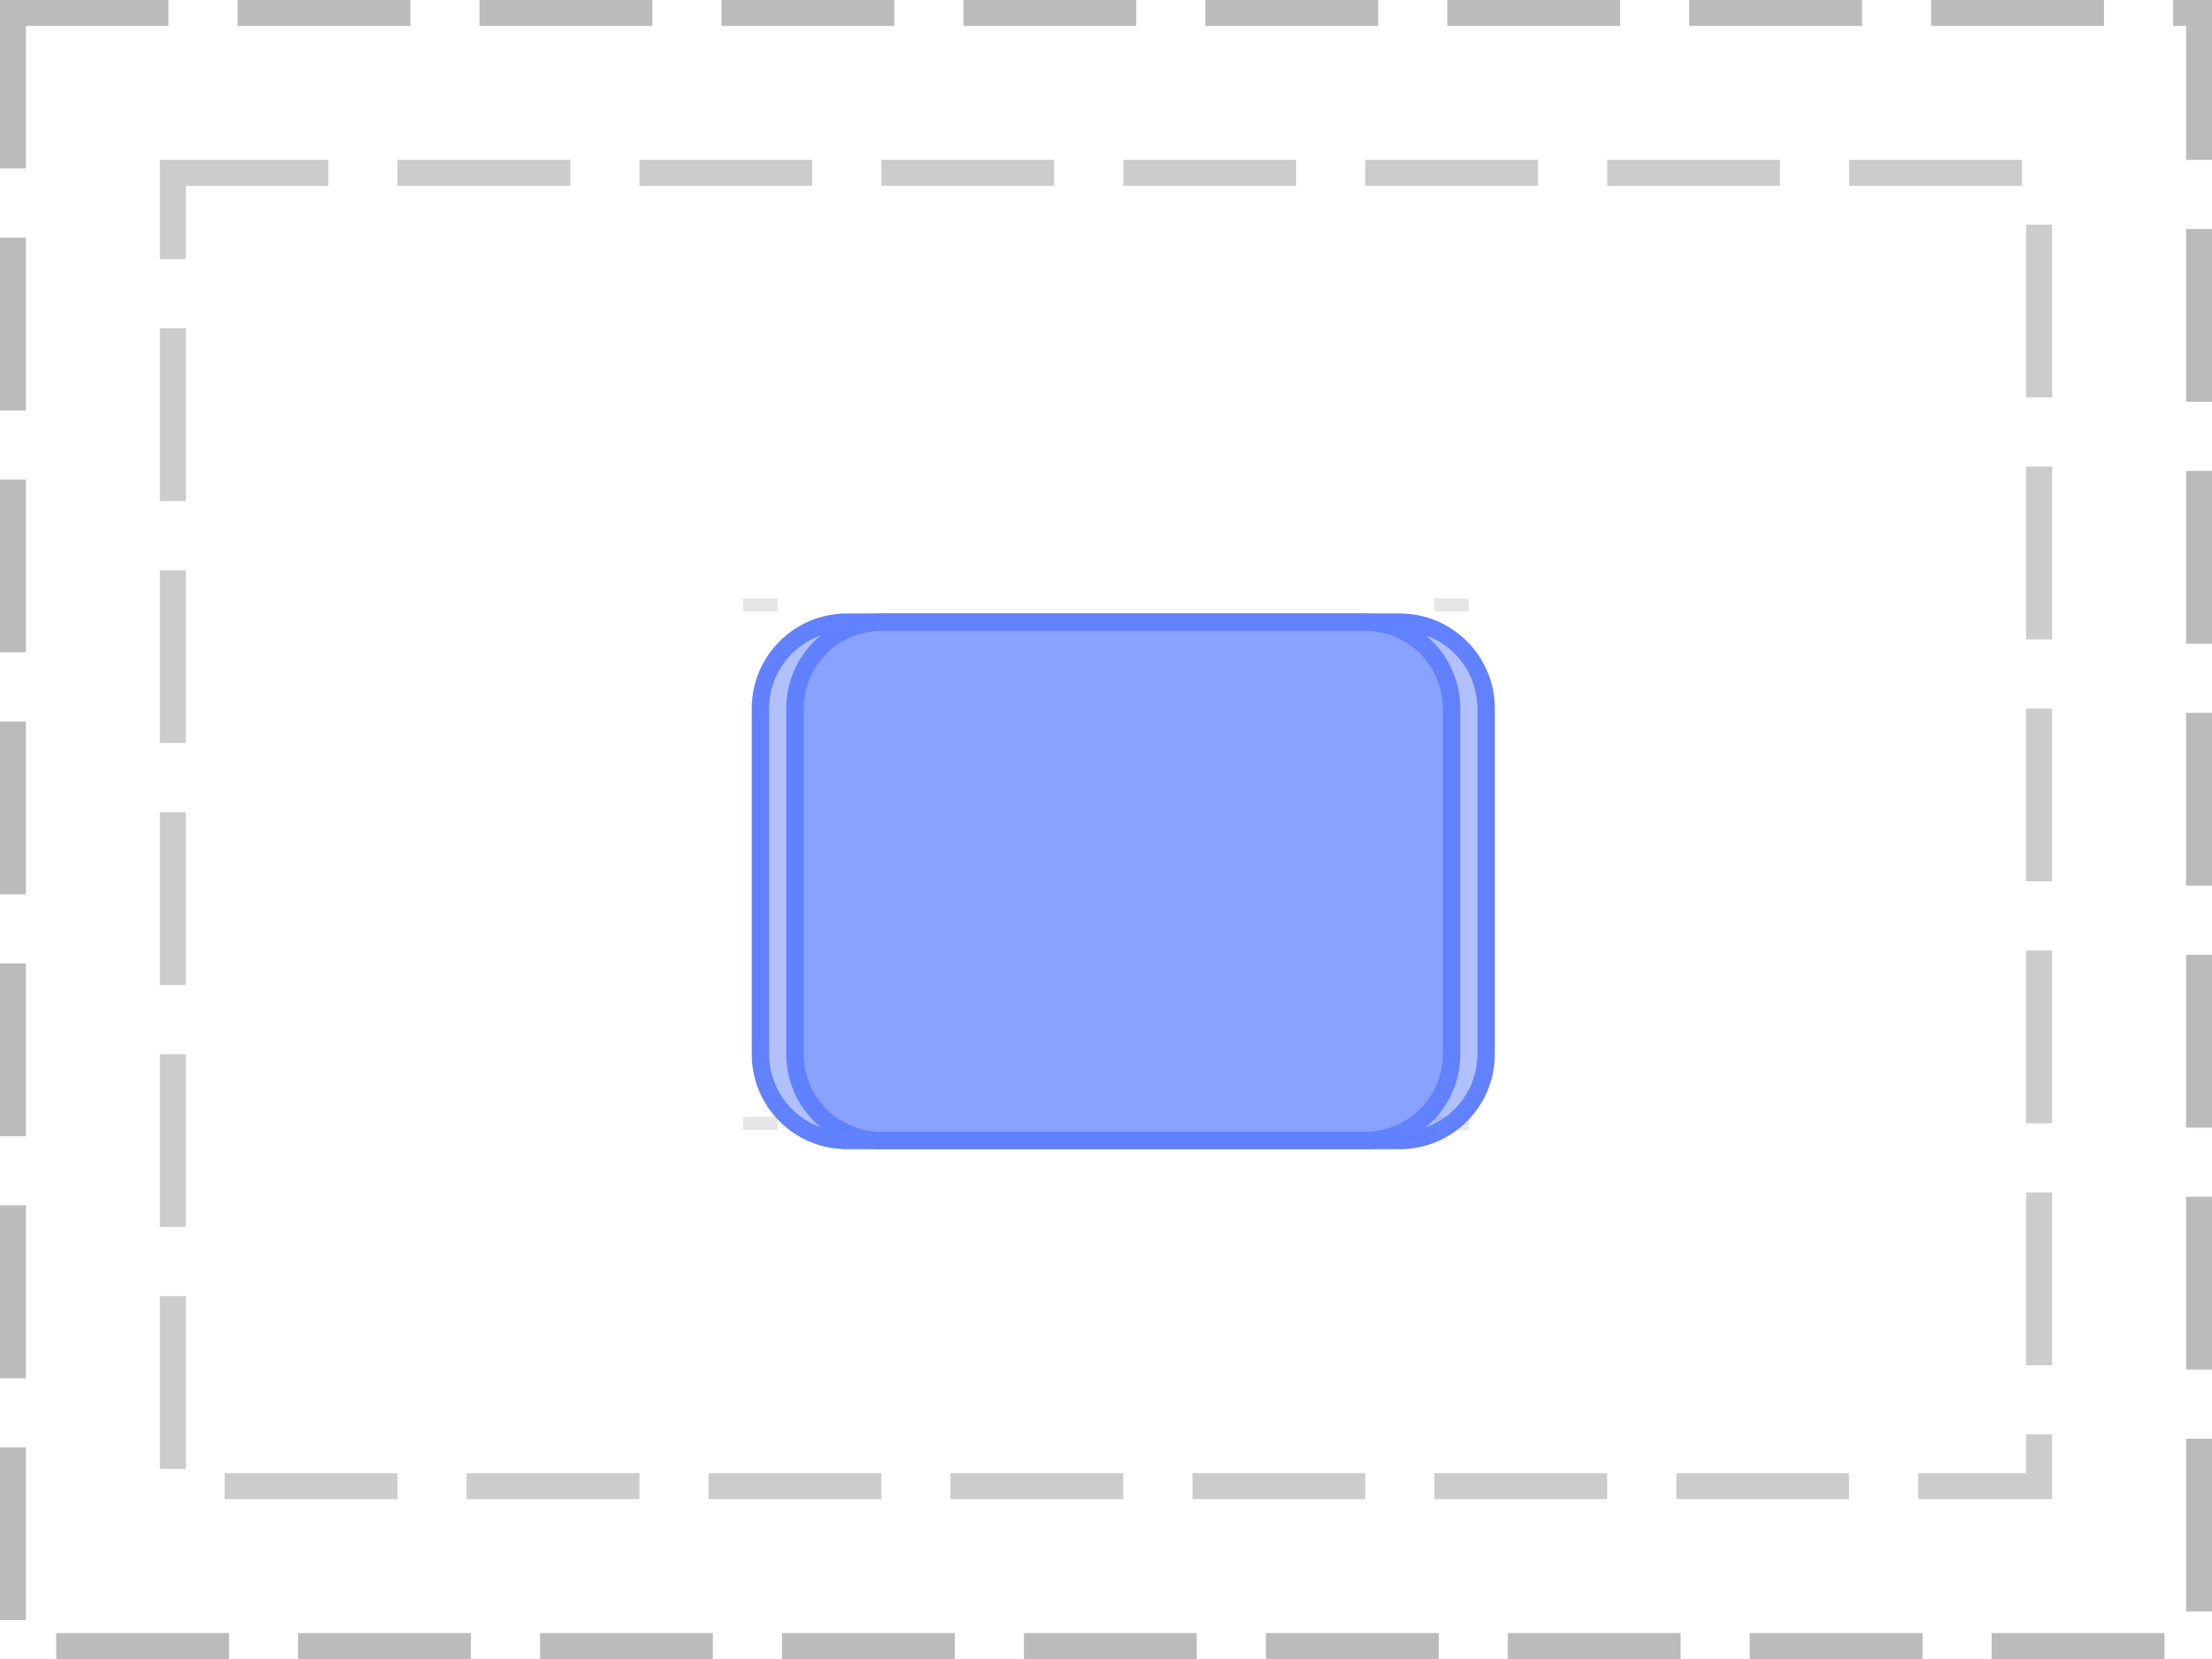
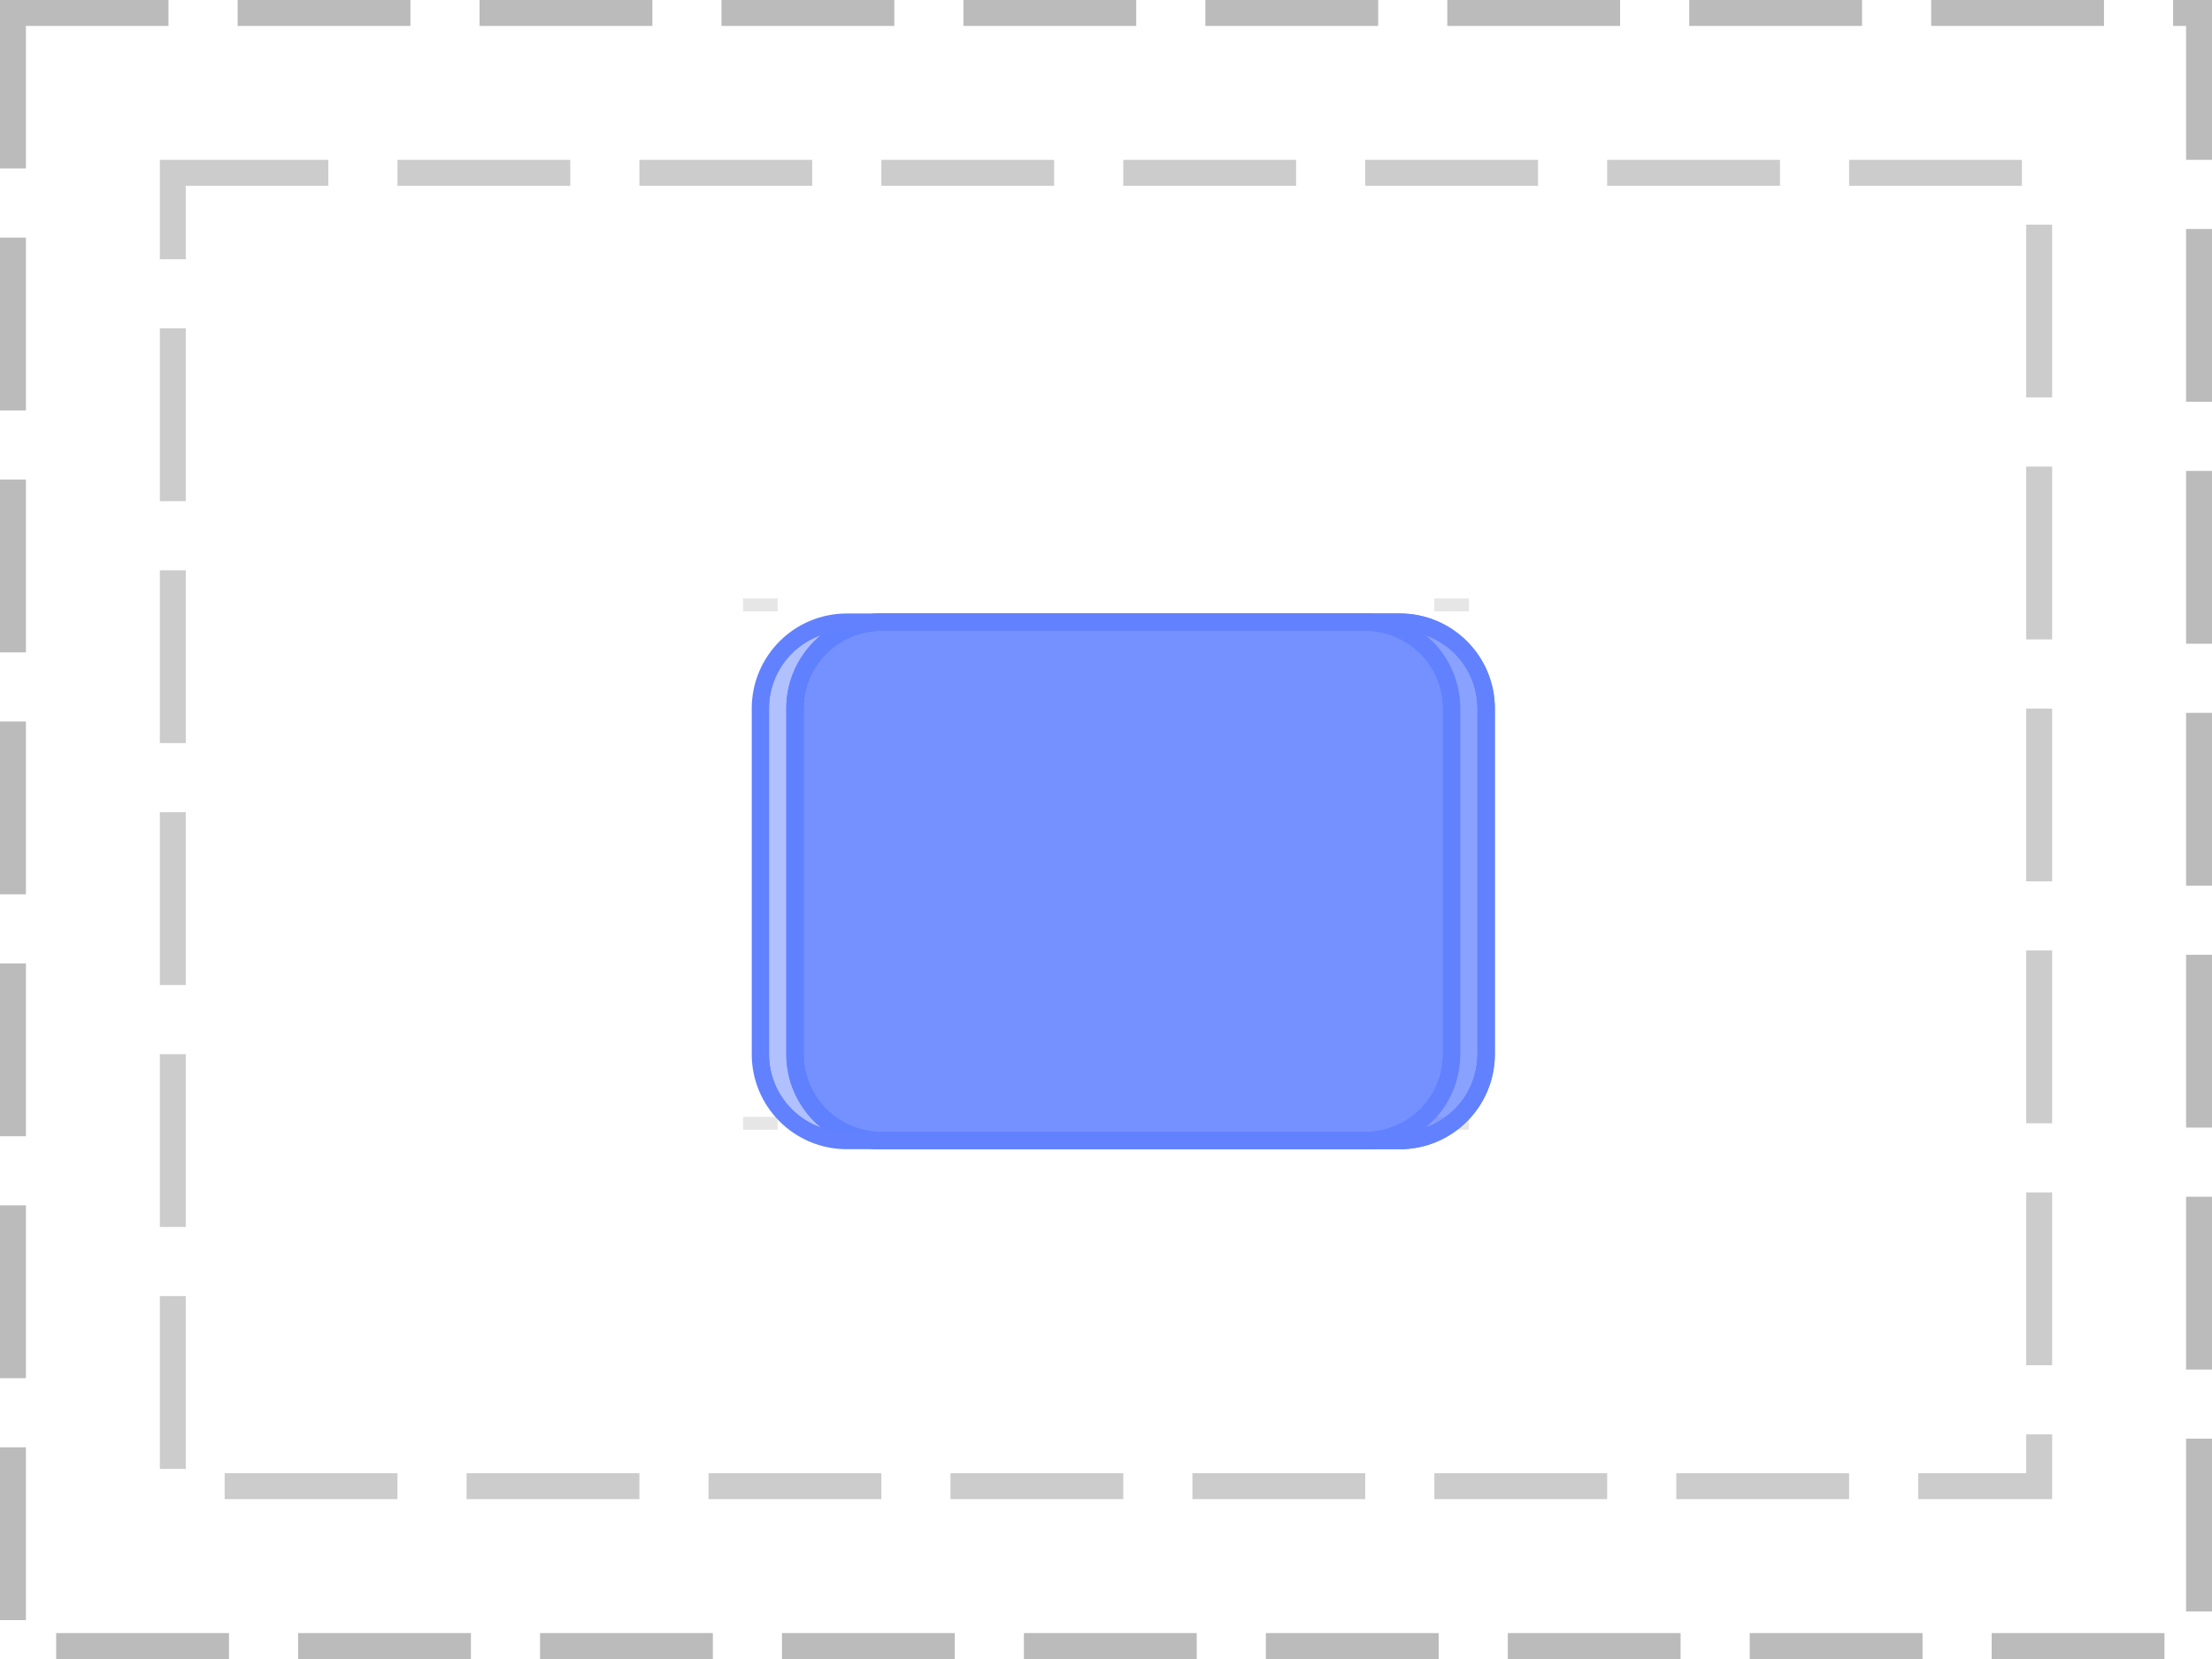
<svg xmlns="http://www.w3.org/2000/svg" width="128pt" height="96pt" viewBox="0 0 128 96" version="1.1">
  <defs>
    <clipPath id="clip1">
      <path d="M 45 35 L 87 35 L 87 67 L 45 67 Z M 45 35 " />
    </clipPath>
    <clipPath id="clip2">
      <path d="M 46 36 L 86 36 L 86 66 L 46 66 Z M 46 36 " />
    </clipPath>
    <clipPath id="clip3">
      <path d="M 46 41 C 46 38.238 48.238 36 51 36 L 81 36 C 83.762 36 86 38.238 86 41 L 86 61 C 86 63.762 83.762 66 81 66 L 51 66 C 48.238 66 46 63.762 46 61 Z M 46 41 " />
    </clipPath>
    <clipPath id="clip4">
+       <path d="M 45 35 L 87 35 L 87 67 L 45 67 Z M 45 35 " />
+     </clipPath>
+     <clipPath id="clip5">
+       <path d="M 46 36 L 86 36 L 86 66 L 46 66 Z M 46 36 " />
+     </clipPath>
+     <clipPath id="clip6">
+       <path d="M 46 41 C 46 38.238 48.238 36 51 36 L 81 36 C 83.762 36 86 38.238 86 41 L 86 61 C 86 63.762 83.762 66 81 66 L 51 66 C 48.238 66 46 63.762 46 61 Z M 46 41 " />
+     </clipPath>
+     <clipPath id="clip7">
      <path d="M 43 35 L 85 35 L 85 67 L 43 67 Z M 43 35 " />
    </clipPath>
-     <clipPath id="clip5">
+     <clipPath id="clip8">
      <path d="M 44 36 L 84 36 L 84 66 L 44 66 Z M 44 36 " />
    </clipPath>
-     <clipPath id="clip6">
+     <clipPath id="clip9">
      <path d="M 44 41 C 44 38.238 46.238 36 49 36 L 79 36 C 81.762 36 84 38.238 84 41 L 84 61 C 84 63.762 81.762 66 79 66 L 49 66 C 46.238 66 44 63.762 44 61 Z M 44 41 " />
    </clipPath>
  </defs>
  <g id="surface2">
    <path style="fill:none;stroke-width:1.5;stroke-linecap:butt;stroke-linejoin:miter;stroke:rgb(0%,0%,0%);stroke-opacity:0.267;stroke-dasharray:10,4;stroke-dashoffset:1;stroke-miterlimit:10;" d="M 0.75 0.75 L 127.25 0.75 L 127.25 95.25 L 0.75 95.25 Z M 0.75 0.75 " />
    <path style="fill:none;stroke-width:1.5;stroke-linecap:butt;stroke-linejoin:miter;stroke:rgb(0%,0%,0%);stroke-opacity:0.2;stroke-dasharray:10,4;stroke-dashoffset:1;stroke-miterlimit:10;" d="M 10 10 L 118 10 L 118 86 L 10 86 Z M 10 10 " />
+     <path style="fill:none;stroke-width:0.75;stroke-linecap:butt;stroke-linejoin:miter;stroke:rgb(0%,0%,0%);stroke-opacity:0.1;stroke-miterlimit:10;" d="M 45 35 L 45 35 " />
+     <path style="fill:none;stroke-width:0.75;stroke-linecap:butt;stroke-linejoin:miter;stroke:rgb(0%,0%,0%);stroke-opacity:0.1;stroke-miterlimit:10;" d="M 85 35 L 85 35 M 45 65 L 45 65 " />
+     <path style="fill:none;stroke-width:0.75;stroke-linecap:butt;stroke-linejoin:miter;stroke:rgb(0%,0%,0%);stroke-opacity:0.1;stroke-miterlimit:10;" d="M 85 65 L 85 65 " />
    <path style="fill:none;stroke-width:0.75;stroke-linecap:butt;stroke-linejoin:miter;stroke:rgb(0%,0%,0%);stroke-opacity:0.1;stroke-miterlimit:10;" d="M 45 35 L 43 35 " />
    <path style="fill:none;stroke-width:0.75;stroke-linecap:butt;stroke-linejoin:miter;stroke:rgb(0%,0%,0%);stroke-opacity:0.1;stroke-miterlimit:10;" d="M 85 35 L 83 35 M 45 65 L 43 65 " />
    <path style="fill:none;stroke-width:0.75;stroke-linecap:butt;stroke-linejoin:miter;stroke:rgb(0%,0%,0%);stroke-opacity:0.1;stroke-miterlimit:10;" d="M 85 65 L 83 65 " />
    <g clip-path="url(#clip1)" clip-rule="nonzero">
      <path style="fill:none;stroke-width:1;stroke-linecap:butt;stroke-linejoin:miter;stroke:rgb(38.039%,50.588%,100%);stroke-opacity:1;stroke-miterlimit:10;" d="M 0 5 C 0 2.238 2.238 0 5 0 L 35 0 C 37.762 0 40 2.238 40 5 L 40 25 C 40 27.762 37.762 30 35 30 L 5 30 C 2.238 30 0 27.762 0 25 Z M 0 5 " transform="matrix(1,0,0,1,46,36)" />
    </g>
    <path style=" stroke:none;fill-rule:nonzero;fill:rgb(38.039%,50.588%,100%);fill-opacity:0.49;" d="M 46 41 C 46 38.238 48.238 36 51 36 L 81 36 C 83.762 36 86 38.238 86 41 L 86 61 C 86 63.762 83.762 66 81 66 L 51 66 C 48.238 66 46 63.762 46 61 Z M 46 41 " />
    <g clip-path="url(#clip2)" clip-rule="nonzero">
      <g clip-path="url(#clip3)" clip-rule="nonzero">
        <path style="fill:none;stroke-width:1;stroke-linecap:butt;stroke-linejoin:miter;stroke:rgb(38.039%,50.588%,100%);stroke-opacity:1;stroke-miterlimit:10;" d="M 0 5 C 0 2.238 2.238 0 5 0 L 35 0 C 37.762 0 40 2.238 40 5 L 40 25 C 40 27.762 37.762 30 35 30 L 5 30 C 2.238 30 0 27.762 0 25 Z M 0 5 " transform="matrix(1,0,0,1,46,36)" />
      </g>
    </g>
    <g clip-path="url(#clip4)" clip-rule="nonzero">
+       <path style="fill:none;stroke-width:1;stroke-linecap:butt;stroke-linejoin:miter;stroke:rgb(38.039%,50.588%,100%);stroke-opacity:1;stroke-miterlimit:10;" d="M 0 5 C 0 2.238 2.238 0 5 0 L 35 0 C 37.762 0 40 2.238 40 5 L 40 25 C 40 27.762 37.762 30 35 30 L 5 30 C 2.238 30 0 27.762 0 25 Z M 0 5 " transform="matrix(1,0,0,1,46,36)" />
+     </g>
+     <path style=" stroke:none;fill-rule:nonzero;fill:rgb(38.039%,50.588%,100%);fill-opacity:0.49;" d="M 46 41 C 46 38.238 48.238 36 51 36 L 81 36 C 83.762 36 86 38.238 86 41 L 86 61 C 86 63.762 83.762 66 81 66 L 51 66 C 48.238 66 46 63.762 46 61 Z M 46 41 " />
+     <g clip-path="url(#clip5)" clip-rule="nonzero">
+       <g clip-path="url(#clip6)" clip-rule="nonzero">
+         <path style="fill:none;stroke-width:1;stroke-linecap:butt;stroke-linejoin:miter;stroke:rgb(38.039%,50.588%,100%);stroke-opacity:1;stroke-miterlimit:10;" d="M 0 5 C 0 2.238 2.238 0 5 0 L 35 0 C 37.762 0 40 2.238 40 5 L 40 25 C 40 27.762 37.762 30 35 30 L 5 30 C 2.238 30 0 27.762 0 25 Z M 0 5 " transform="matrix(1,0,0,1,46,36)" />
+       </g>
+     </g>
+     <g clip-path="url(#clip7)" clip-rule="nonzero">
      <path style="fill:none;stroke-width:1;stroke-linecap:butt;stroke-linejoin:miter;stroke:rgb(38.039%,50.588%,100%);stroke-opacity:1;stroke-miterlimit:10;" d="M 0 5 C 0 2.238 2.238 0 5 0 L 35 0 C 37.762 0 40 2.238 40 5 L 40 25 C 40 27.762 37.762 30 35 30 L 5 30 C 2.238 30 0 27.762 0 25 Z M 0 5 " transform="matrix(1,0,0,1,44,36)" />
    </g>
    <path style=" stroke:none;fill-rule:nonzero;fill:rgb(38.039%,50.588%,100%);fill-opacity:0.49;" d="M 44 41 C 44 38.238 46.238 36 49 36 L 79 36 C 81.762 36 84 38.238 84 41 L 84 61 C 84 63.762 81.762 66 79 66 L 49 66 C 46.238 66 44 63.762 44 61 Z M 44 41 " />
-     <g clip-path="url(#clip5)" clip-rule="nonzero">
-       <g clip-path="url(#clip6)" clip-rule="nonzero">
+     <g clip-path="url(#clip8)" clip-rule="nonzero">
+       <g clip-path="url(#clip9)" clip-rule="nonzero">
        <path style="fill:none;stroke-width:1;stroke-linecap:butt;stroke-linejoin:miter;stroke:rgb(38.039%,50.588%,100%);stroke-opacity:1;stroke-miterlimit:10;" d="M 0 5 C 0 2.238 2.238 0 5 0 L 35 0 C 37.762 0 40 2.238 40 5 L 40 25 C 40 27.762 37.762 30 35 30 L 5 30 C 2.238 30 0 27.762 0 25 Z M 0 5 " transform="matrix(1,0,0,1,44,36)" />
      </g>
    </g>
  </g>
</svg>
